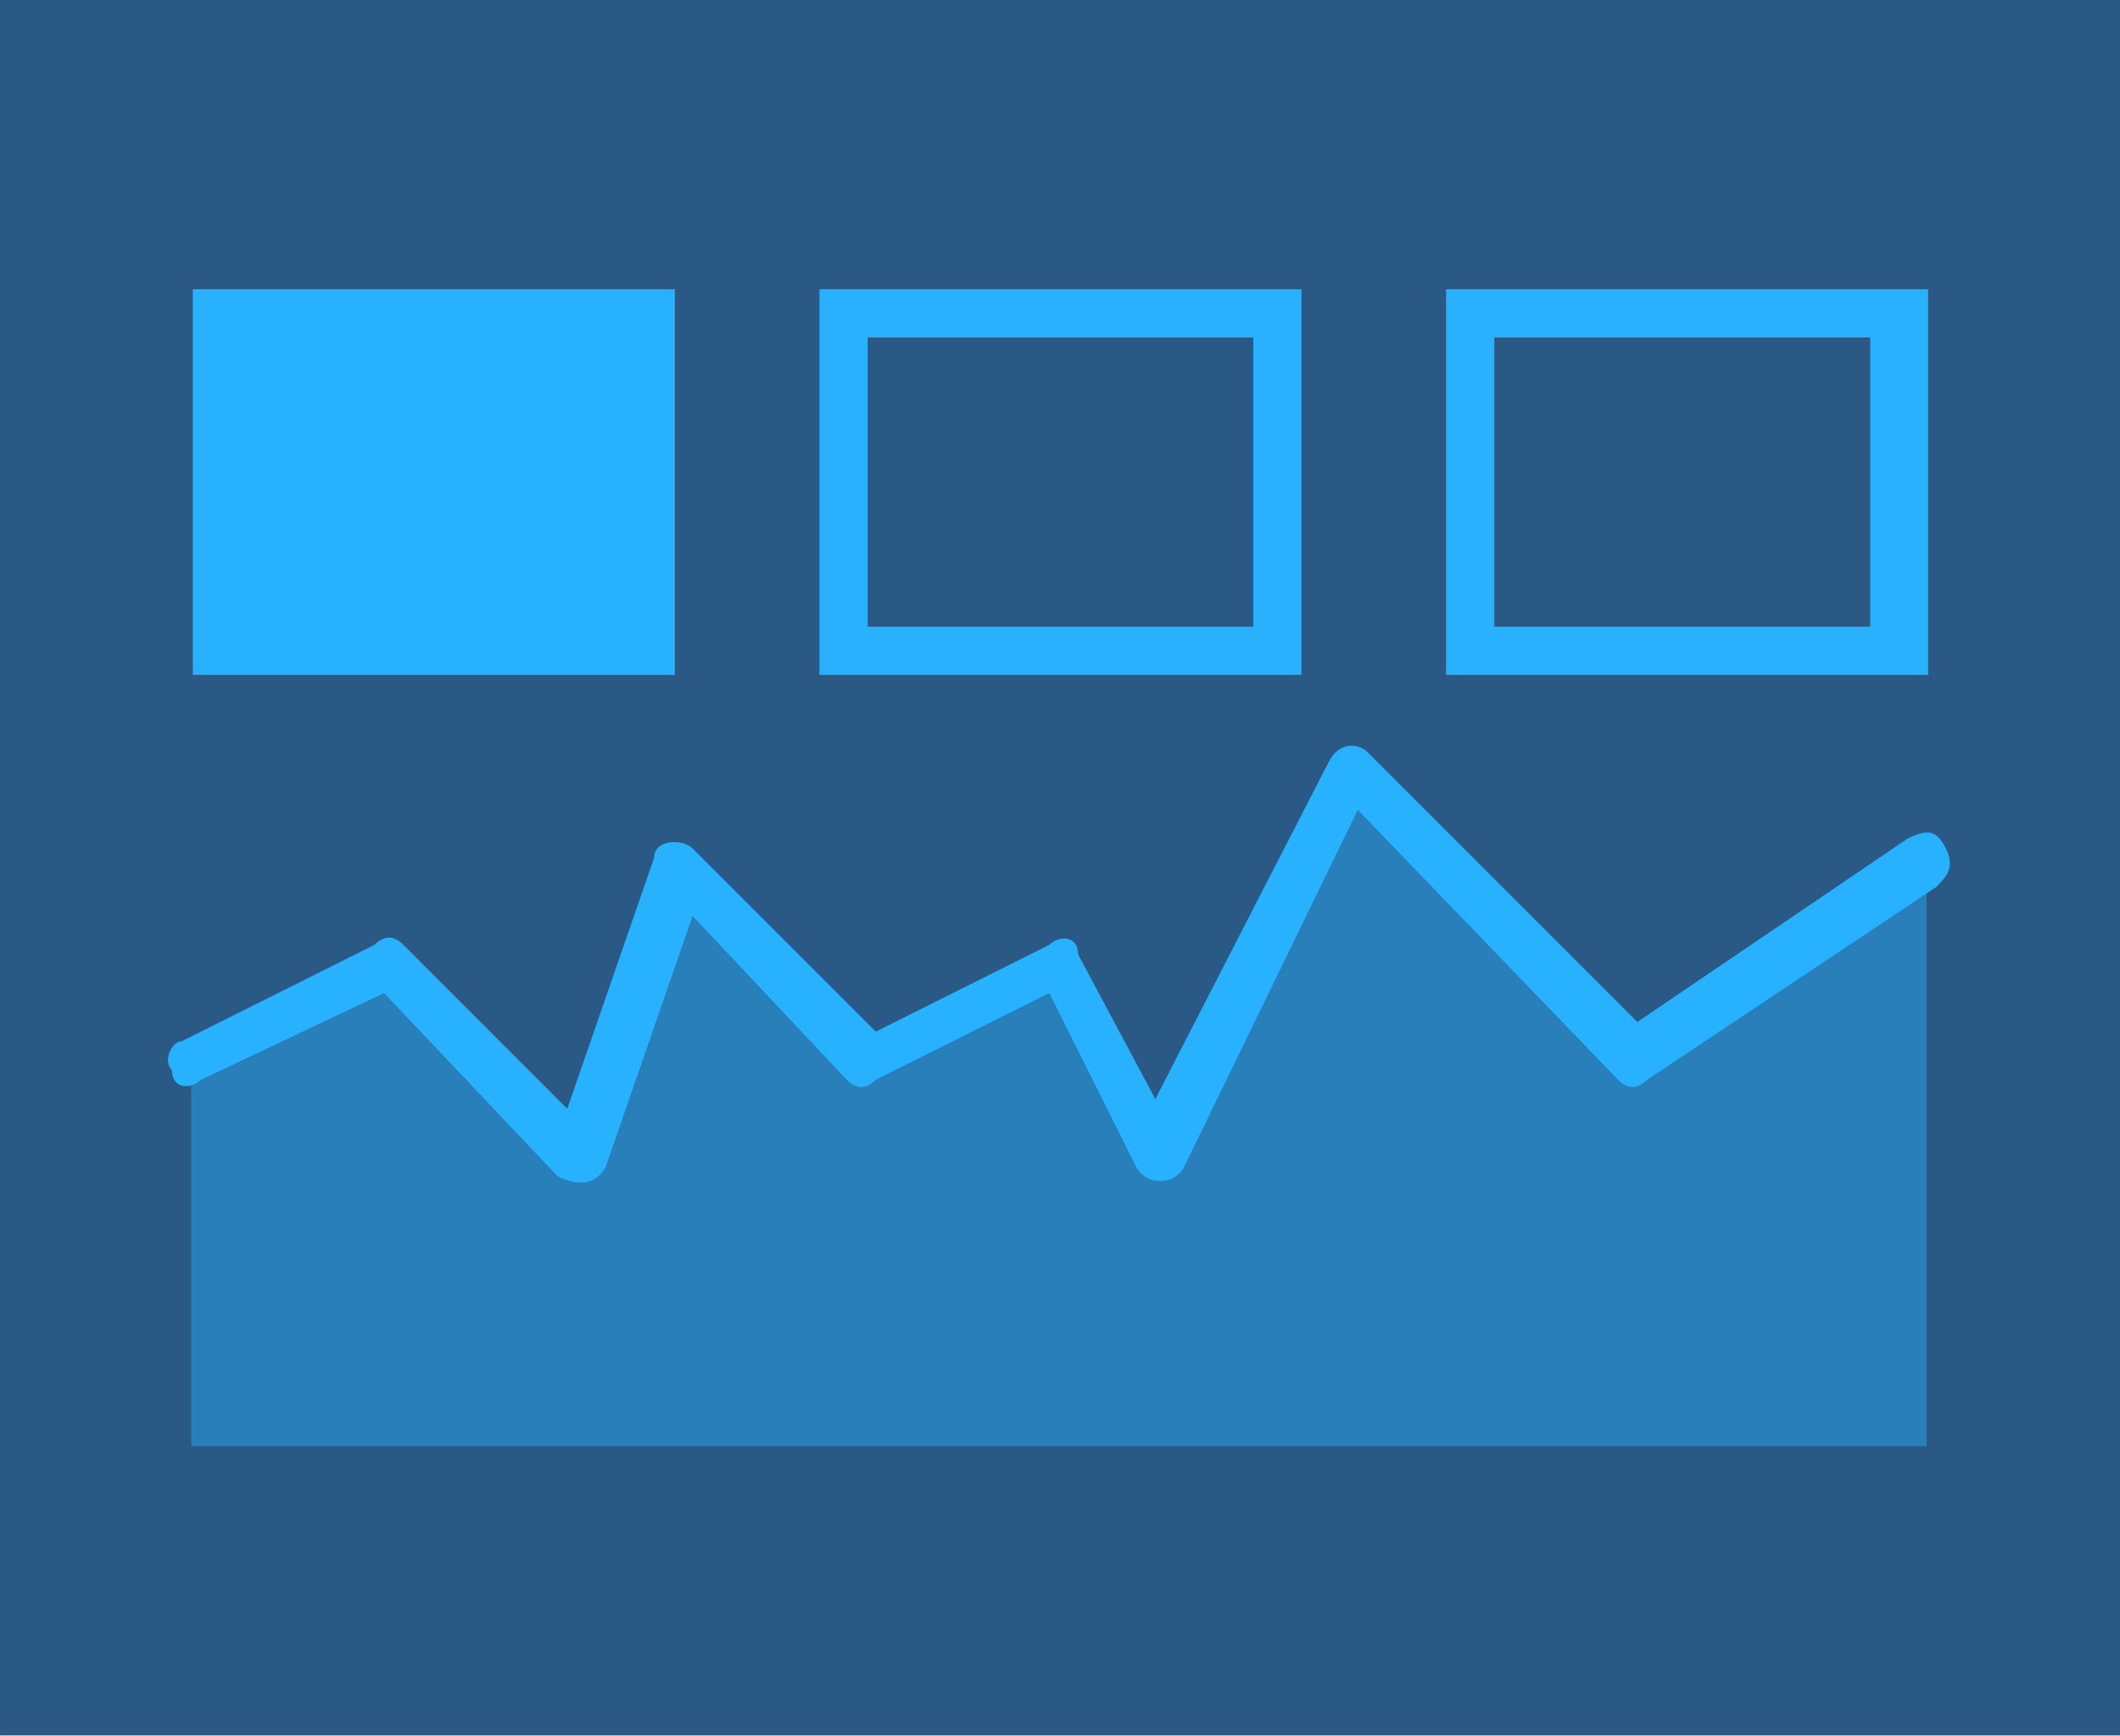
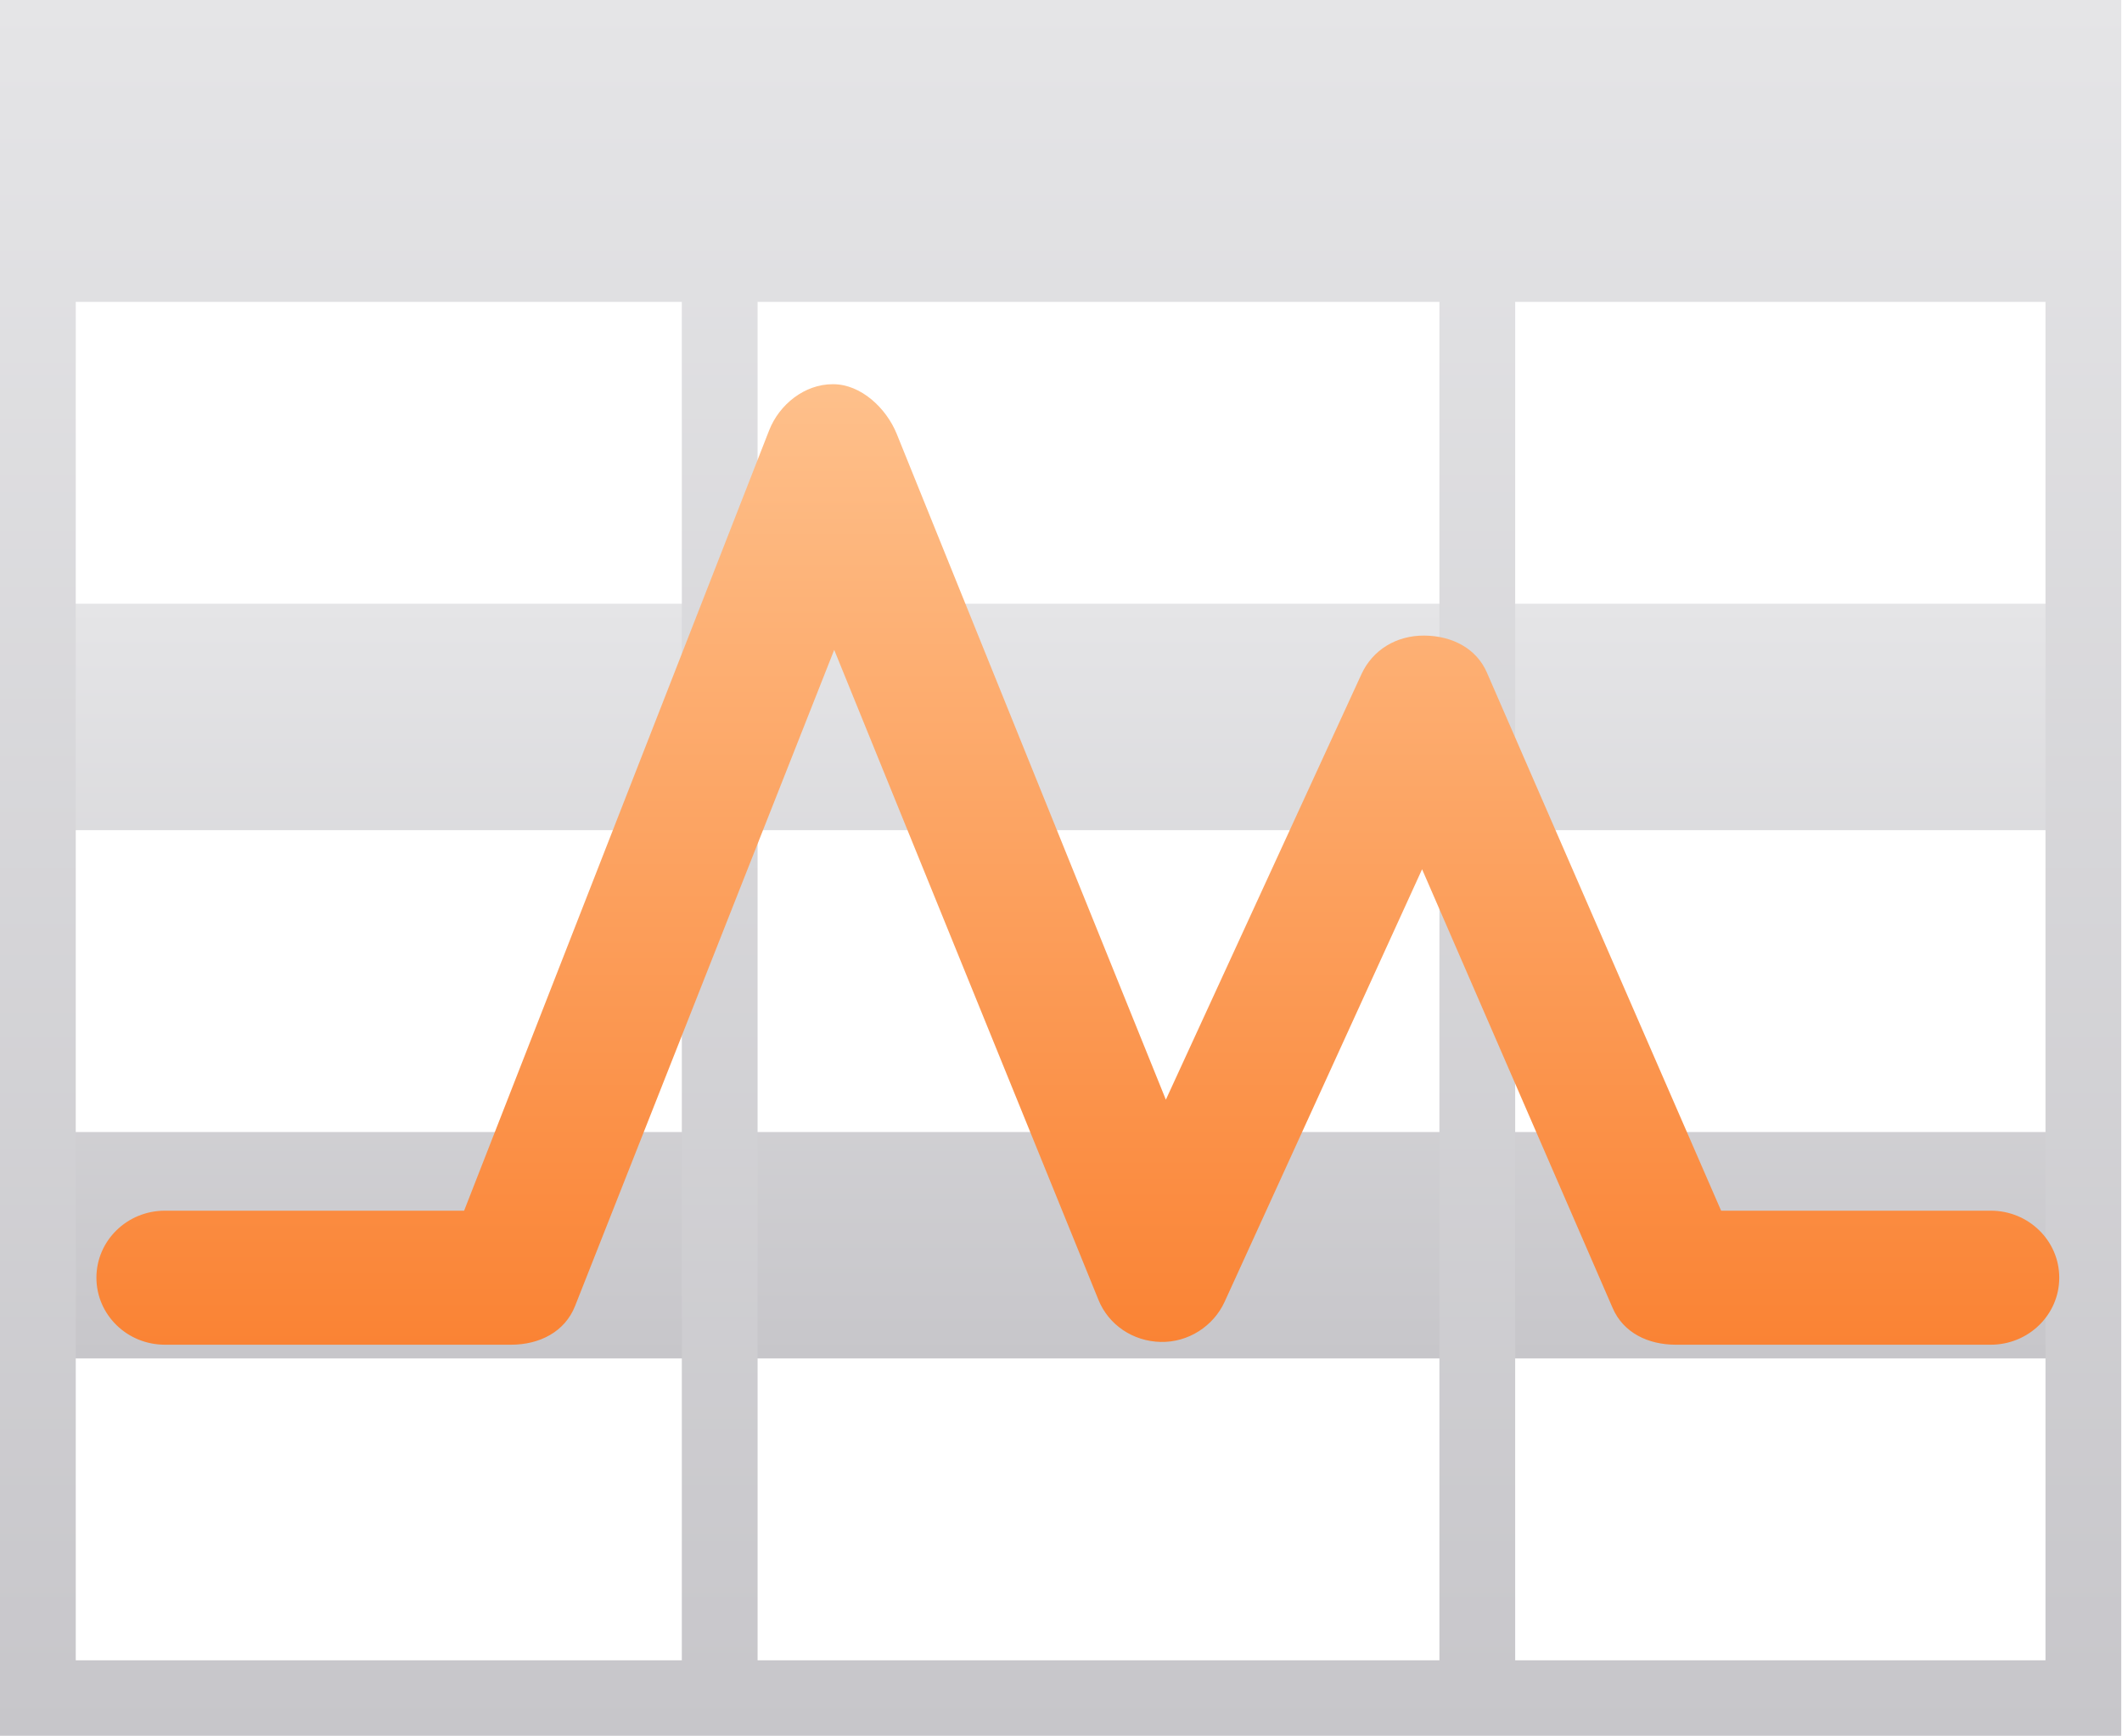
- <svg xmlns="http://www.w3.org/2000/svg" t="1651736797100" class="icon" viewBox="0 0 1251 1024" version="1.1" p-id="25371" width="39.094" height="32">
+ <svg xmlns="http://www.w3.org/2000/svg" width="1252px" height="1024px" viewBox="0 0 1252 1024" version="1.1">
  <defs>
-     <style type="text/css">@font-face { font-family: feedback-iconfont; src: url("//at.alicdn.com/t/font_1031158_u69w8yhxdu.woff2?t=1630033759944") format("woff2"), url("//at.alicdn.com/t/font_1031158_u69w8yhxdu.woff?t=1630033759944") format("woff"), url("//at.alicdn.com/t/font_1031158_u69w8yhxdu.ttf?t=1630033759944") format("truetype"); }
- </style>
+     <linearGradient x1="50%" y1="0%" x2="50%" y2="100%" id="linearGradient-1">
+       <stop stop-color="#E5E5E7" offset="0%" />
+       <stop stop-color="#C7C6CA" offset="100%" />
+     </linearGradient>
+     <linearGradient x1="50%" y1="0%" x2="50%" y2="100%" id="linearGradient-2">
+       <stop stop-color="#E5E5E7" offset="0%" />
+       <stop stop-color="#C7C6CA" offset="100%" />
+     </linearGradient>
+     <linearGradient x1="50%" y1="0%" x2="50%" y2="100%" id="linearGradient-3">
+       <stop stop-color="#FEC08B" offset="0%" />
+       <stop stop-color="#FA8334" offset="100%" />
+     </linearGradient>
  </defs>
-   <path d="M0 0h1251.556v1024H0z" fill="#2A5985" p-id="25372" />
-   <path d="M112.868 625.778l113.778-56.889 113.778 113.778 56.889-170.667 113.778 113.778 113.778-56.889 56.889 102.4 113.778-216.178 170.667 170.667 170.667-113.778v341.333h-1024z" fill="#287FB9" p-id="25373" />
-   <path d="M226.645 585.956l102.4 108.089c11.378 5.689 22.756 5.689 28.444-5.689l51.2-147.911 91.022 96.711c5.689 5.689 11.378 5.689 17.067 0l102.4-51.2 51.2 102.4c5.689 11.378 22.756 11.378 28.444 0l102.4-210.489 153.6 159.289c5.689 5.689 11.378 5.689 17.067 0l170.667-113.778c5.689-5.689 11.378-11.378 5.689-22.756s-11.378-11.378-22.756-5.689l-159.289 108.089-159.289-159.289c-5.689-5.689-17.067-5.689-22.756 5.689l-102.4 199.111-45.511-85.333c0-11.378-11.378-11.378-17.067-5.689l-102.4 51.2-108.089-108.089c-5.689-5.689-22.756-5.689-22.756 5.689l-51.2 147.911-96.711-96.711c-5.689-5.689-11.378-5.689-17.067 0l-113.778 56.889c-5.689 0-11.378 11.378-5.689 17.067 0 11.378 11.378 11.378 17.067 5.689l108.089-51.2zM113.778 170.667h284.444v227.556H113.778z" fill="#28B1FF" p-id="25374" />
-   <path d="M483.556 170.667h284.444v227.556h-284.444V170.667zM512 369.778h227.556v-170.667H512v170.667zM853.333 170.667h284.444v227.556h-284.444V170.667z m28.444 199.111h221.867v-170.667h-221.867v170.667z" fill="#29B1FF" p-id="25375" />
+   <g id="页面-1" stroke="none" stroke-width="1" fill="none" fill-rule="evenodd">
+     <g id="趋势分析表" fill-rule="nonzero">
+       <path d="M22.349,356.174 L1229.207,356.174 L1229.207,489.74 L22.349,489.74 L22.349,356.174 Z M22.349,667.828 L1229.207,667.828 L1229.207,801.393 L22.349,801.393 L22.349,667.828 Z" id="形状" fill="url(#linearGradient-1)" />
+       <path d="M0,1024 L1251.556,1024 L1251.556,0 L0,0 L0,1024 Z M44.698,979.48 L44.698,178.088 L402.286,178.088 L402.286,979.48 L44.698,979.48 Z M446.984,979.48 L446.984,178.088 L849.27,178.088 L849.27,979.48 L446.984,979.48 Z M1206.858,979.48 L893.969,979.48 L893.969,178.088 L1206.858,178.088 L1206.858,979.48 L1206.858,979.48 Z" id="形状" fill="url(#linearGradient-2)" />
+       <path d="M1174.584,714.232 L1015.475,714.232 L877.316,396.844 C871.056,382.353 856.616,375.131 840.533,374.963 C823.897,374.77 809.813,383.428 803.239,397.789 L687.869,648.752 L529.061,255.931 C522.946,240.874 508.073,226.656 491.53,226.656 C491.45,226.656 491.372,226.656 491.293,226.656 C474.657,226.656 459.784,238.65 453.813,253.848 L273.833,714.232 L97.287,714.232 C74.97,714.232 56.889,731.926 56.889,753.765 C56.889,775.603 74.97,793.297 97.287,793.297 L301.596,793.297 C318.323,793.297 333.315,785.702 339.311,770.415 L492.187,383.381 L648.128,766.898 C654.125,781.672 668.564,791.32 684.805,791.655 C700.954,792.041 715.893,782.473 722.533,767.982 L839.048,512.806 L951.499,771.689 C957.811,786.308 972.473,793.297 988.702,793.297 L1174.586,793.297 C1196.903,793.297 1214.984,775.603 1214.984,753.765 C1214.984,731.926 1196.901,714.232 1174.584,714.232 Z" id="路径" fill="url(#linearGradient-3)" />
+     </g>
+   </g>
</svg>
